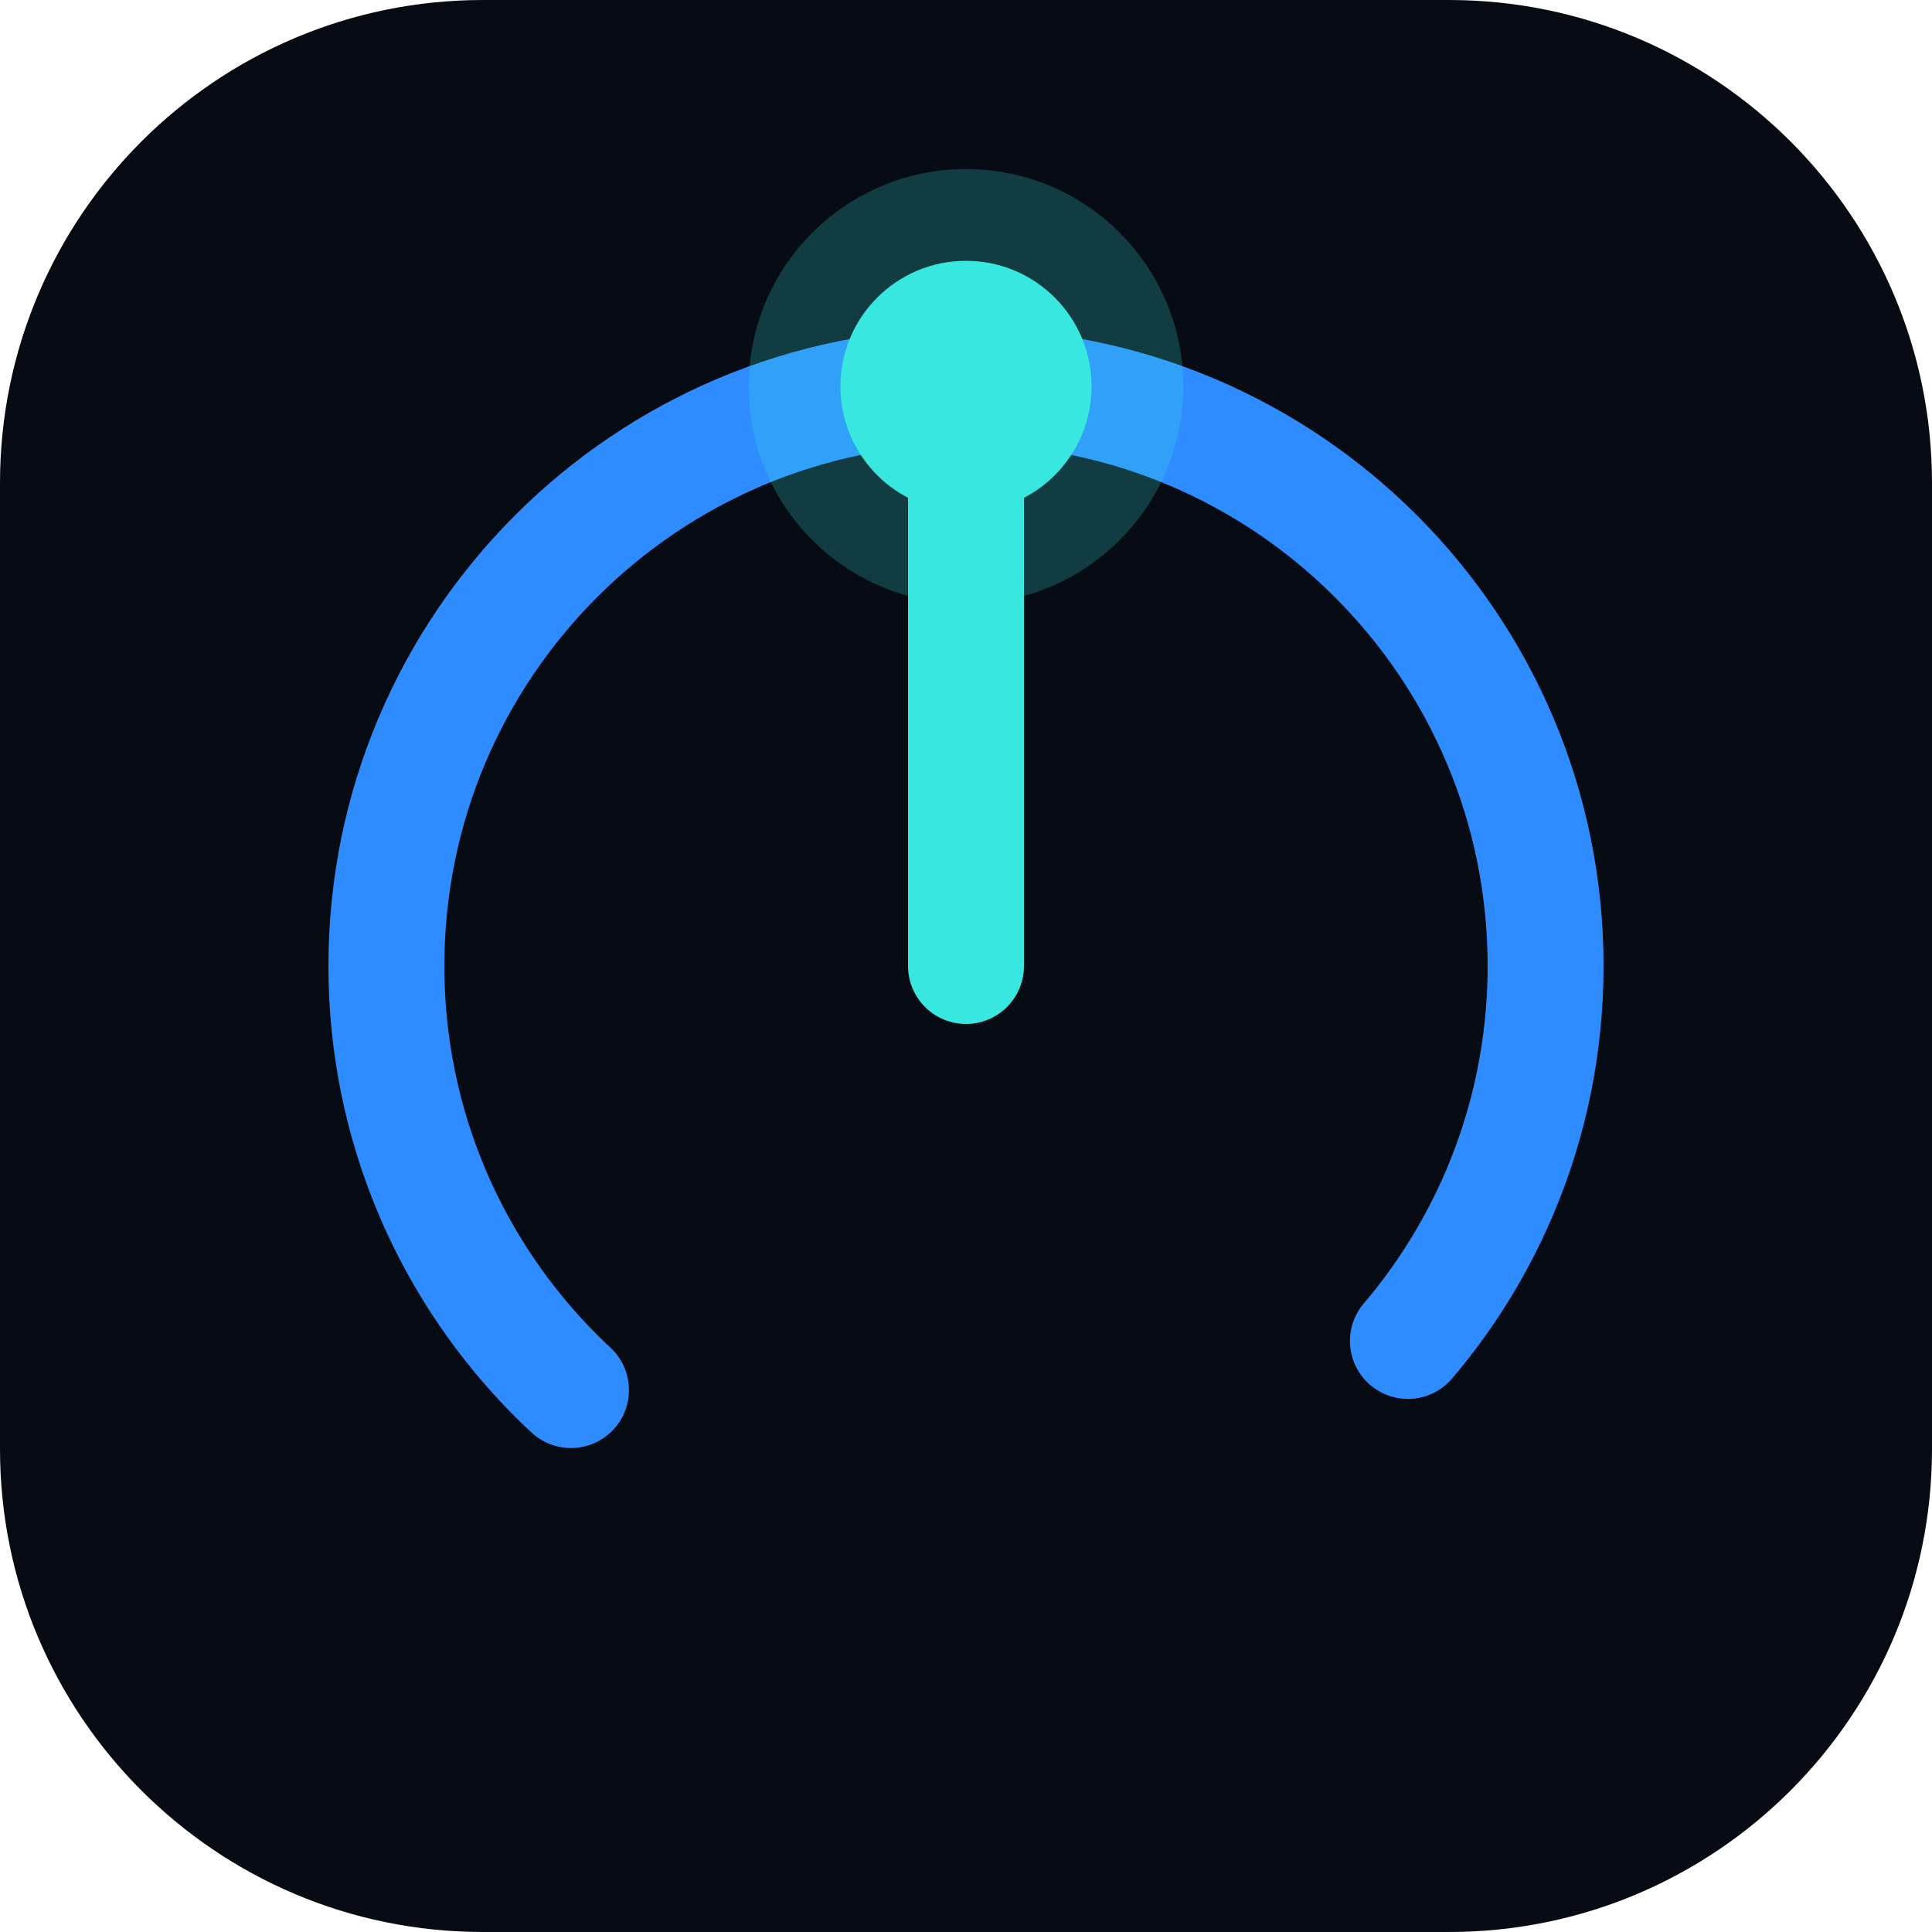
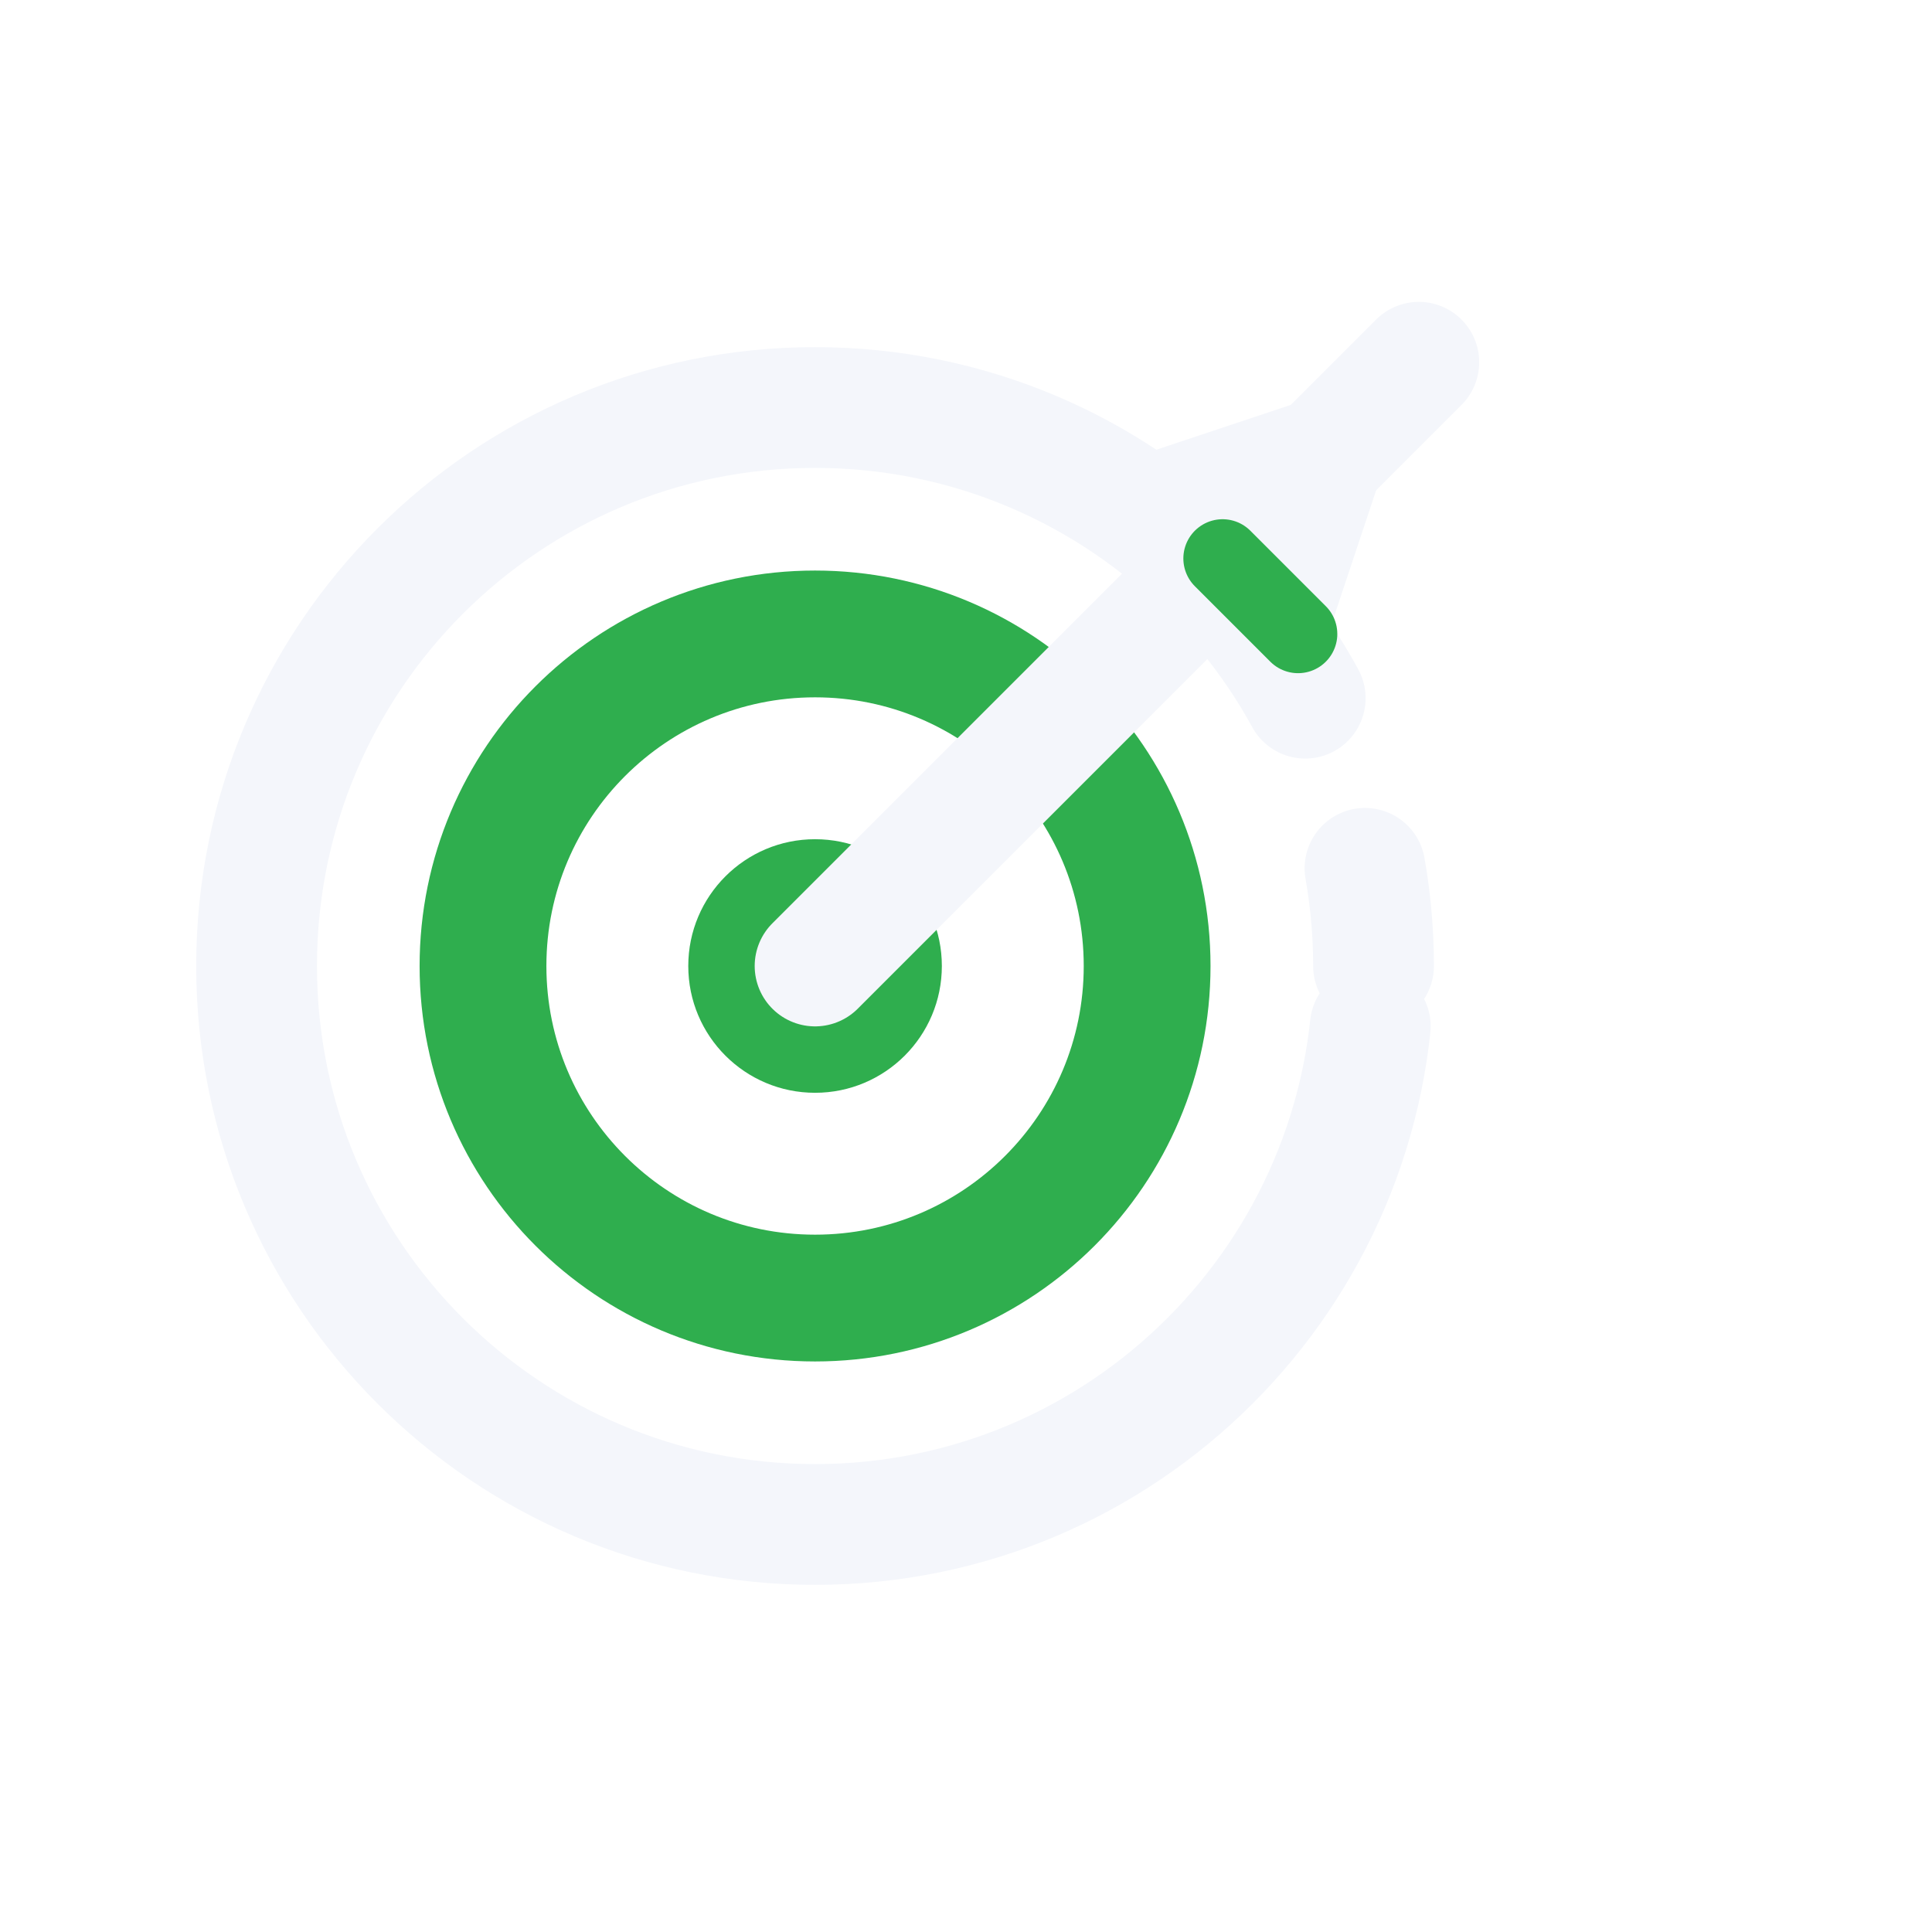
- <svg xmlns="http://www.w3.org/2000/svg" viewBox="0 0 40 40" fill="none" role="img" aria-label="Smartdial Solutions logo">
-   <rect width="40" height="40" rx="10" fill="#070B14" />
-   <circle cx="20" cy="20" r="12" stroke="#2F8CFF" stroke-width="2.4" fill="none" stroke-dasharray="56 12" stroke-dashoffset="-9" stroke-linecap="round" transform="rotate(90 20 20)" />
-   <circle cx="20" cy="8" r="4.5" fill="#38E8E0" opacity="0.22" />
-   <line x1="20" y1="20" x2="20" y2="10" stroke="#38E8E0" stroke-width="2.4" stroke-linecap="round" />
-   <circle cx="20" cy="8" r="2.6" fill="#38E8E0" />
+ <svg xmlns="http://www.w3.org/2000/svg" viewBox="0 0 64 64" fill="none" role="img" aria-label="Smart Dial Solutions logo">
+   <circle cx="27" cy="32" r="18.5" stroke="#f4f6fb" stroke-width="4" fill="none" stroke-dasharray="105 6" stroke-dashoffset="-2" stroke-linecap="round" />
+   <circle cx="27" cy="32" r="11" fill="none" stroke="#2fae4e" stroke-width="4.2" />
+   <circle cx="27" cy="32" r="4.2" fill="#2fae4e" />
+   <path d="M27 32 L47 12" stroke="#f4f6fb" stroke-width="4" stroke-linecap="round" />
+   <path d="M47 12 L38 15 L44 21 Z" fill="#f4f6fb" />
+   <path d="M40.5 18.5 L43 21" stroke="#2fae4e" stroke-width="2.6" stroke-linecap="round" />
</svg>
